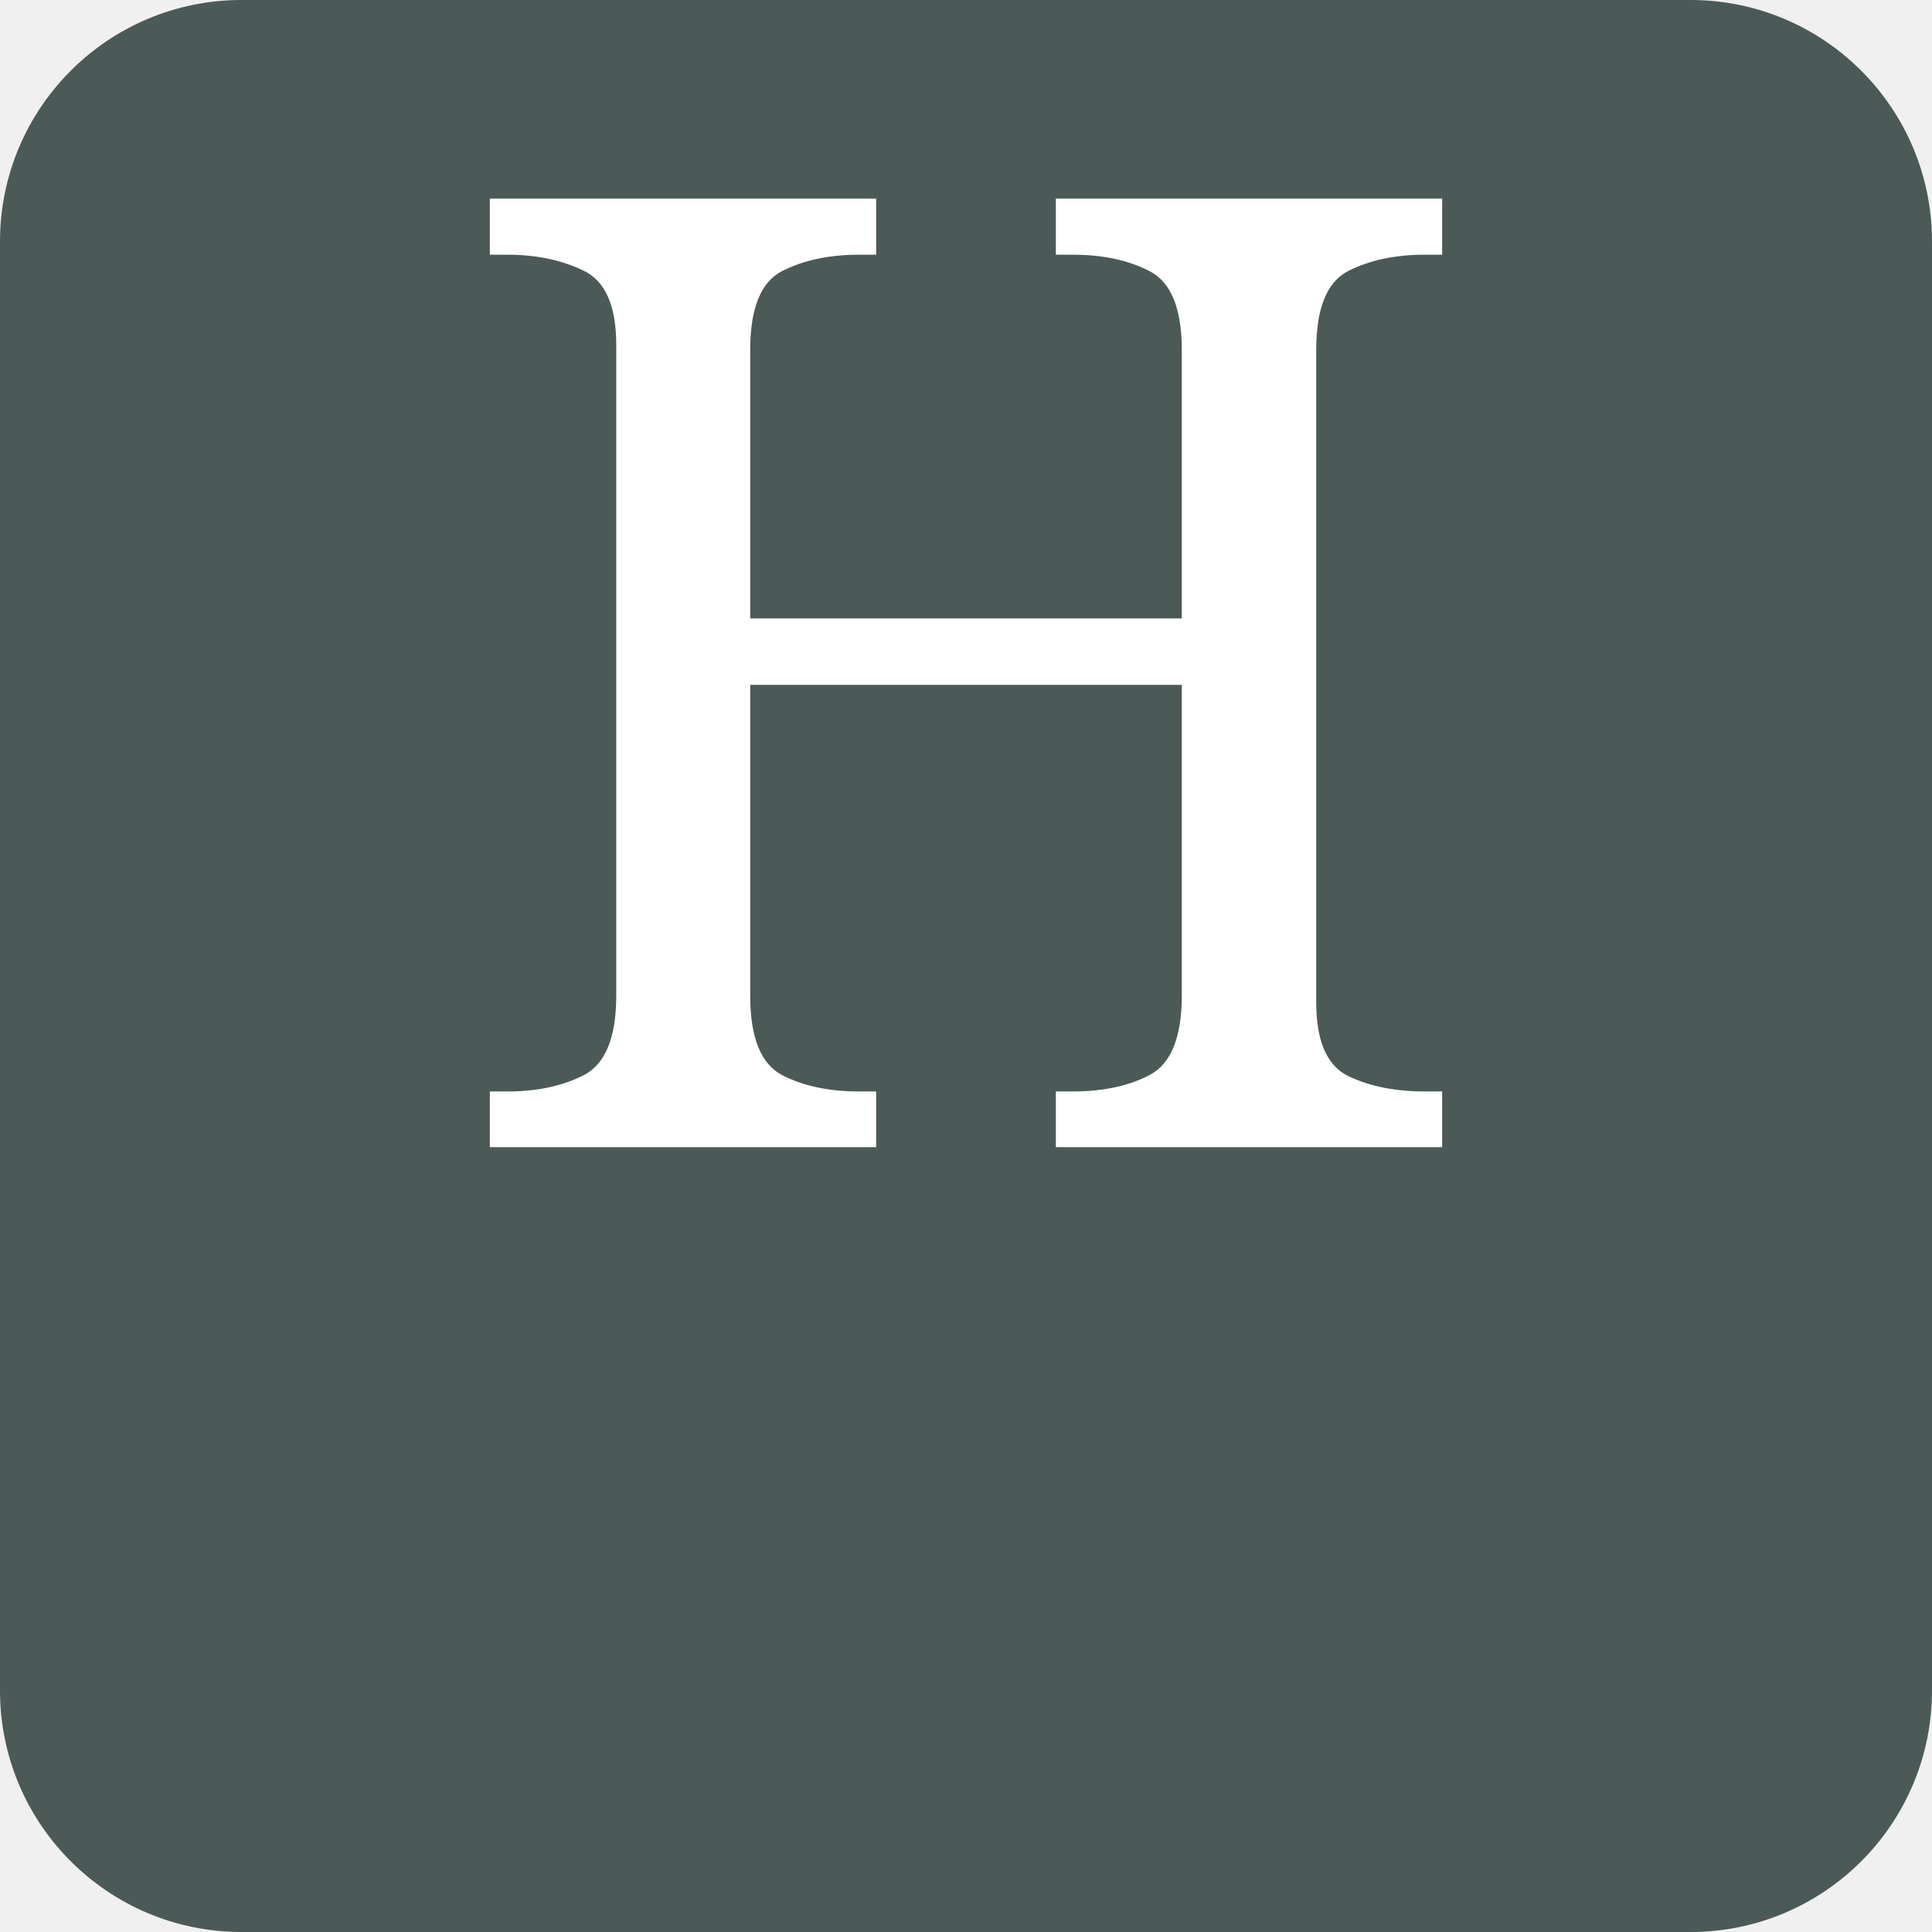
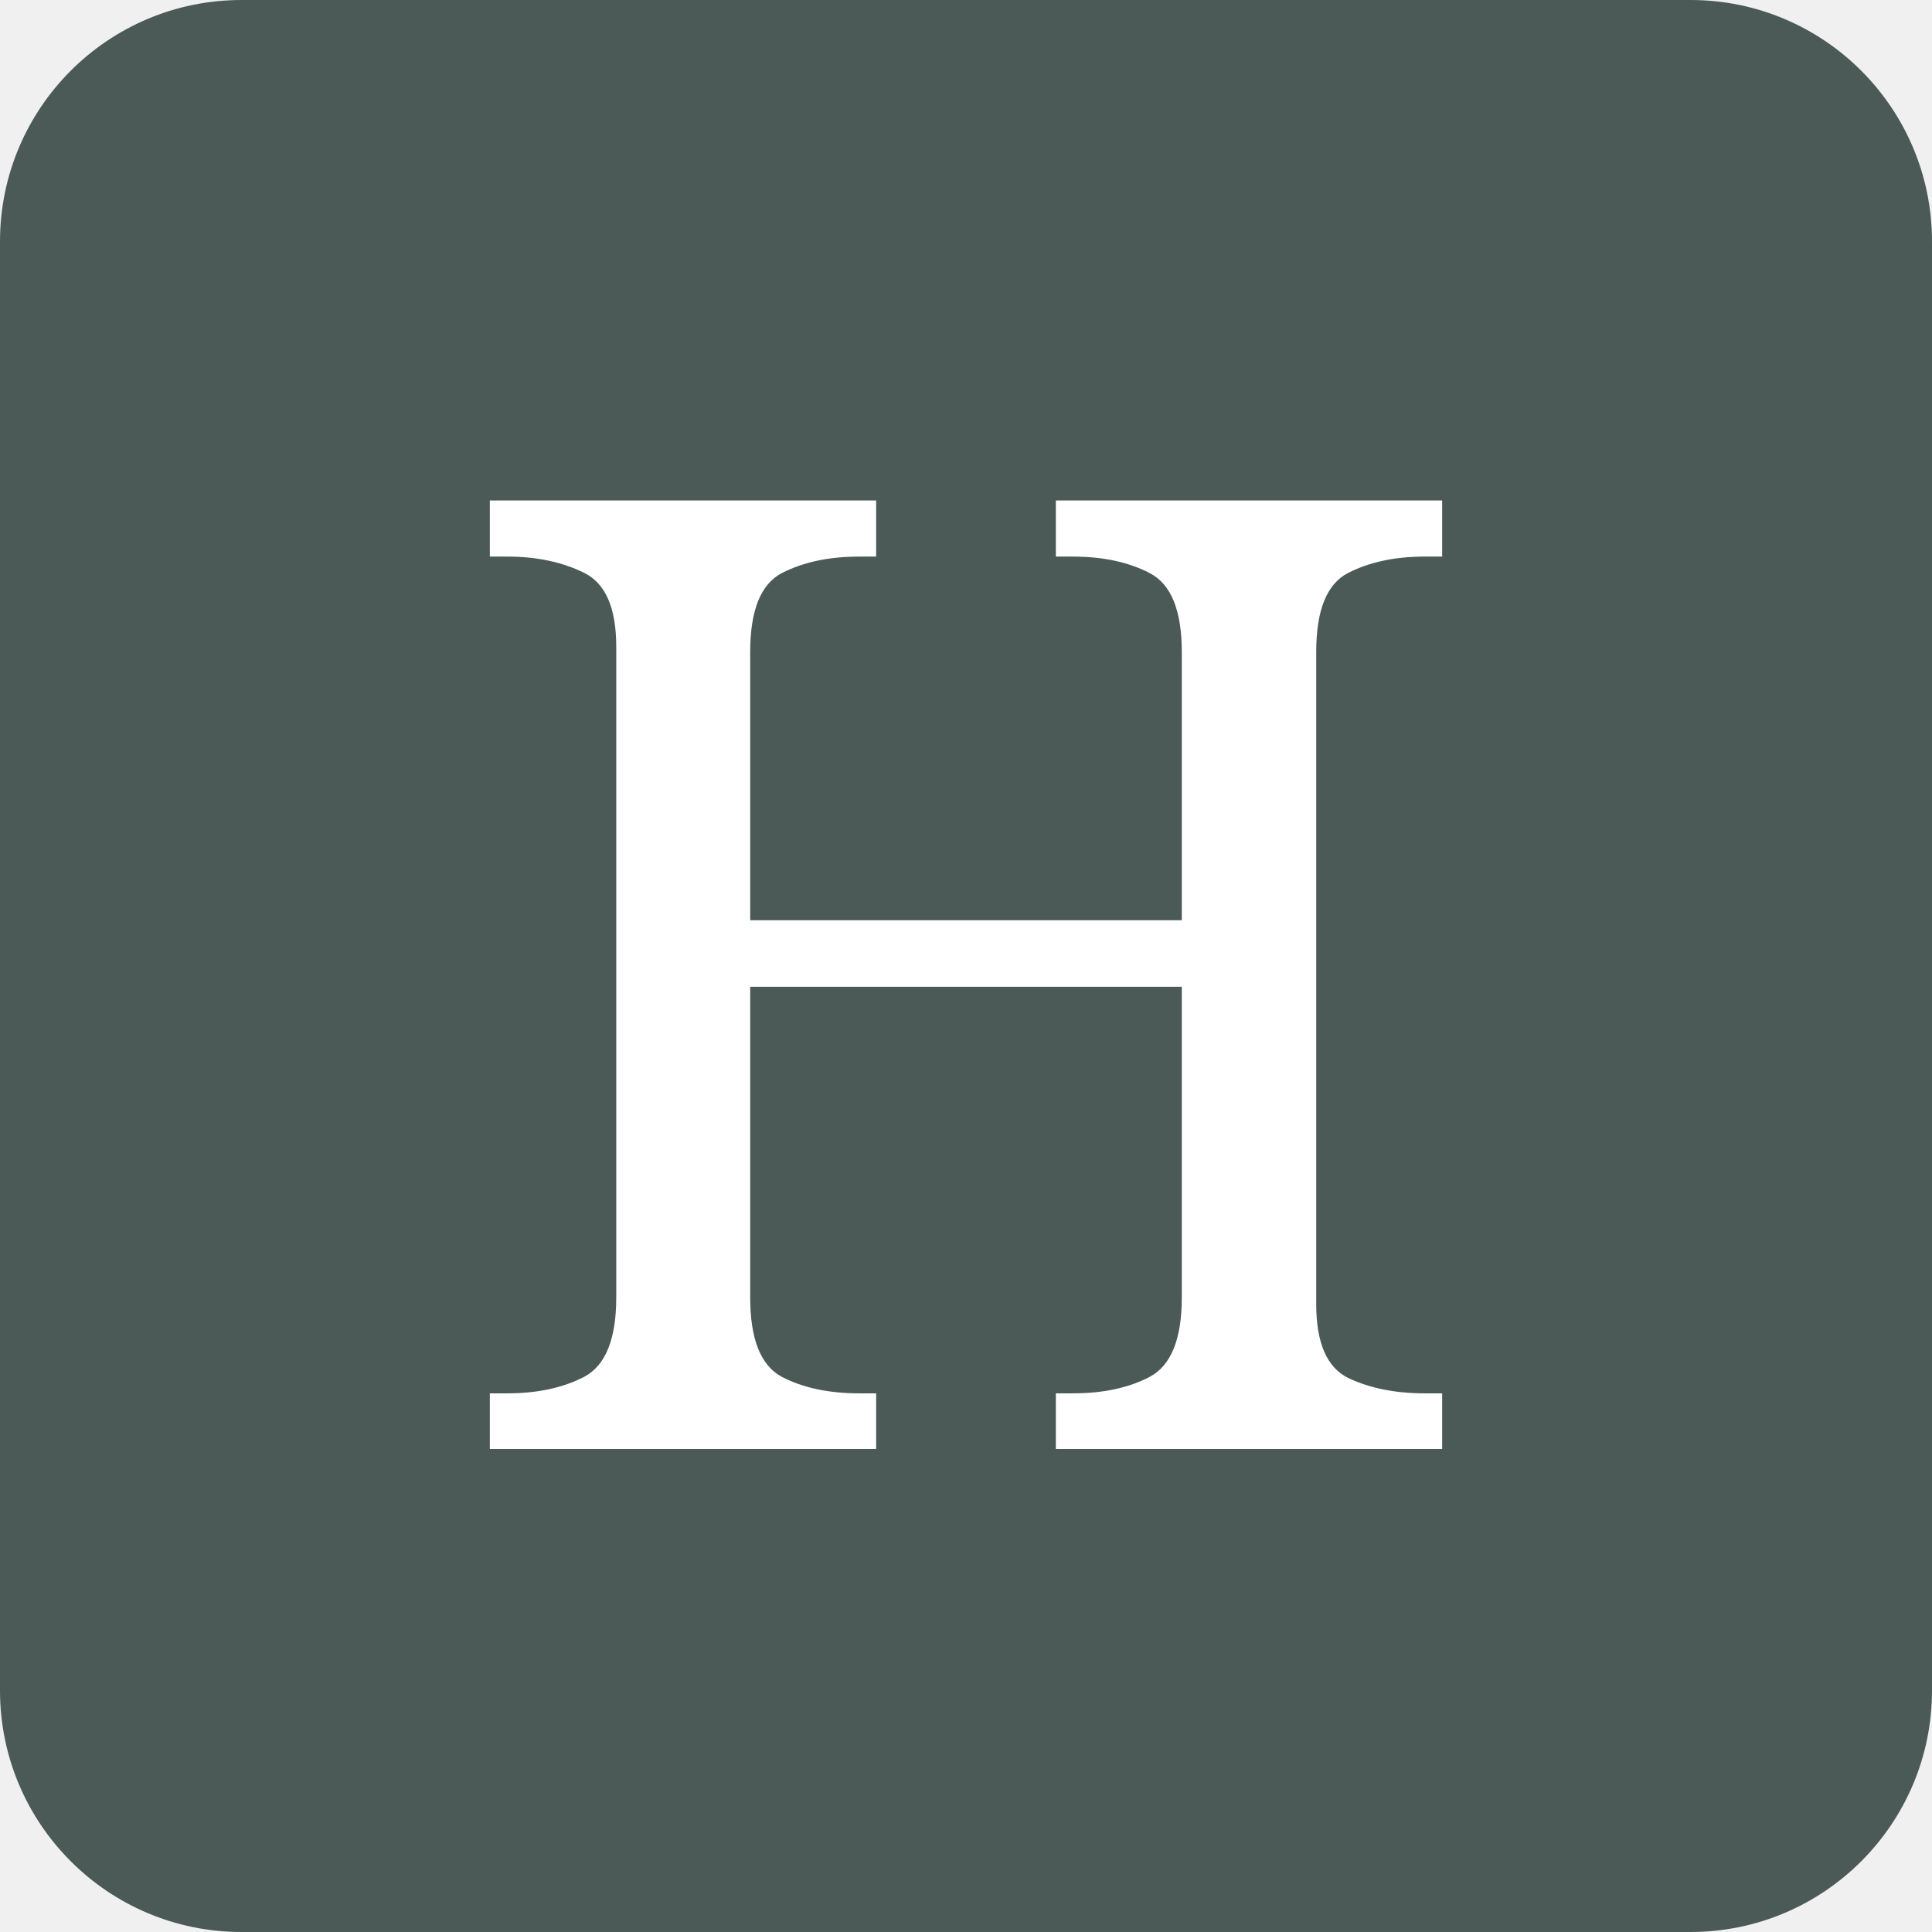
<svg xmlns="http://www.w3.org/2000/svg" viewBox="0 0 64 64">
  <rect width="64" height="64" rx="8" fill="#4b5a57" />
-   <text x="32" y="38" font-size="44" text-anchor="middle" fill="white" font-family="Georgia, serif">
+   <text x="32" y="48" font-size="44" text-anchor="middle" fill="white" font-family="Georgia, serif">
    H
  </text>
</svg>
